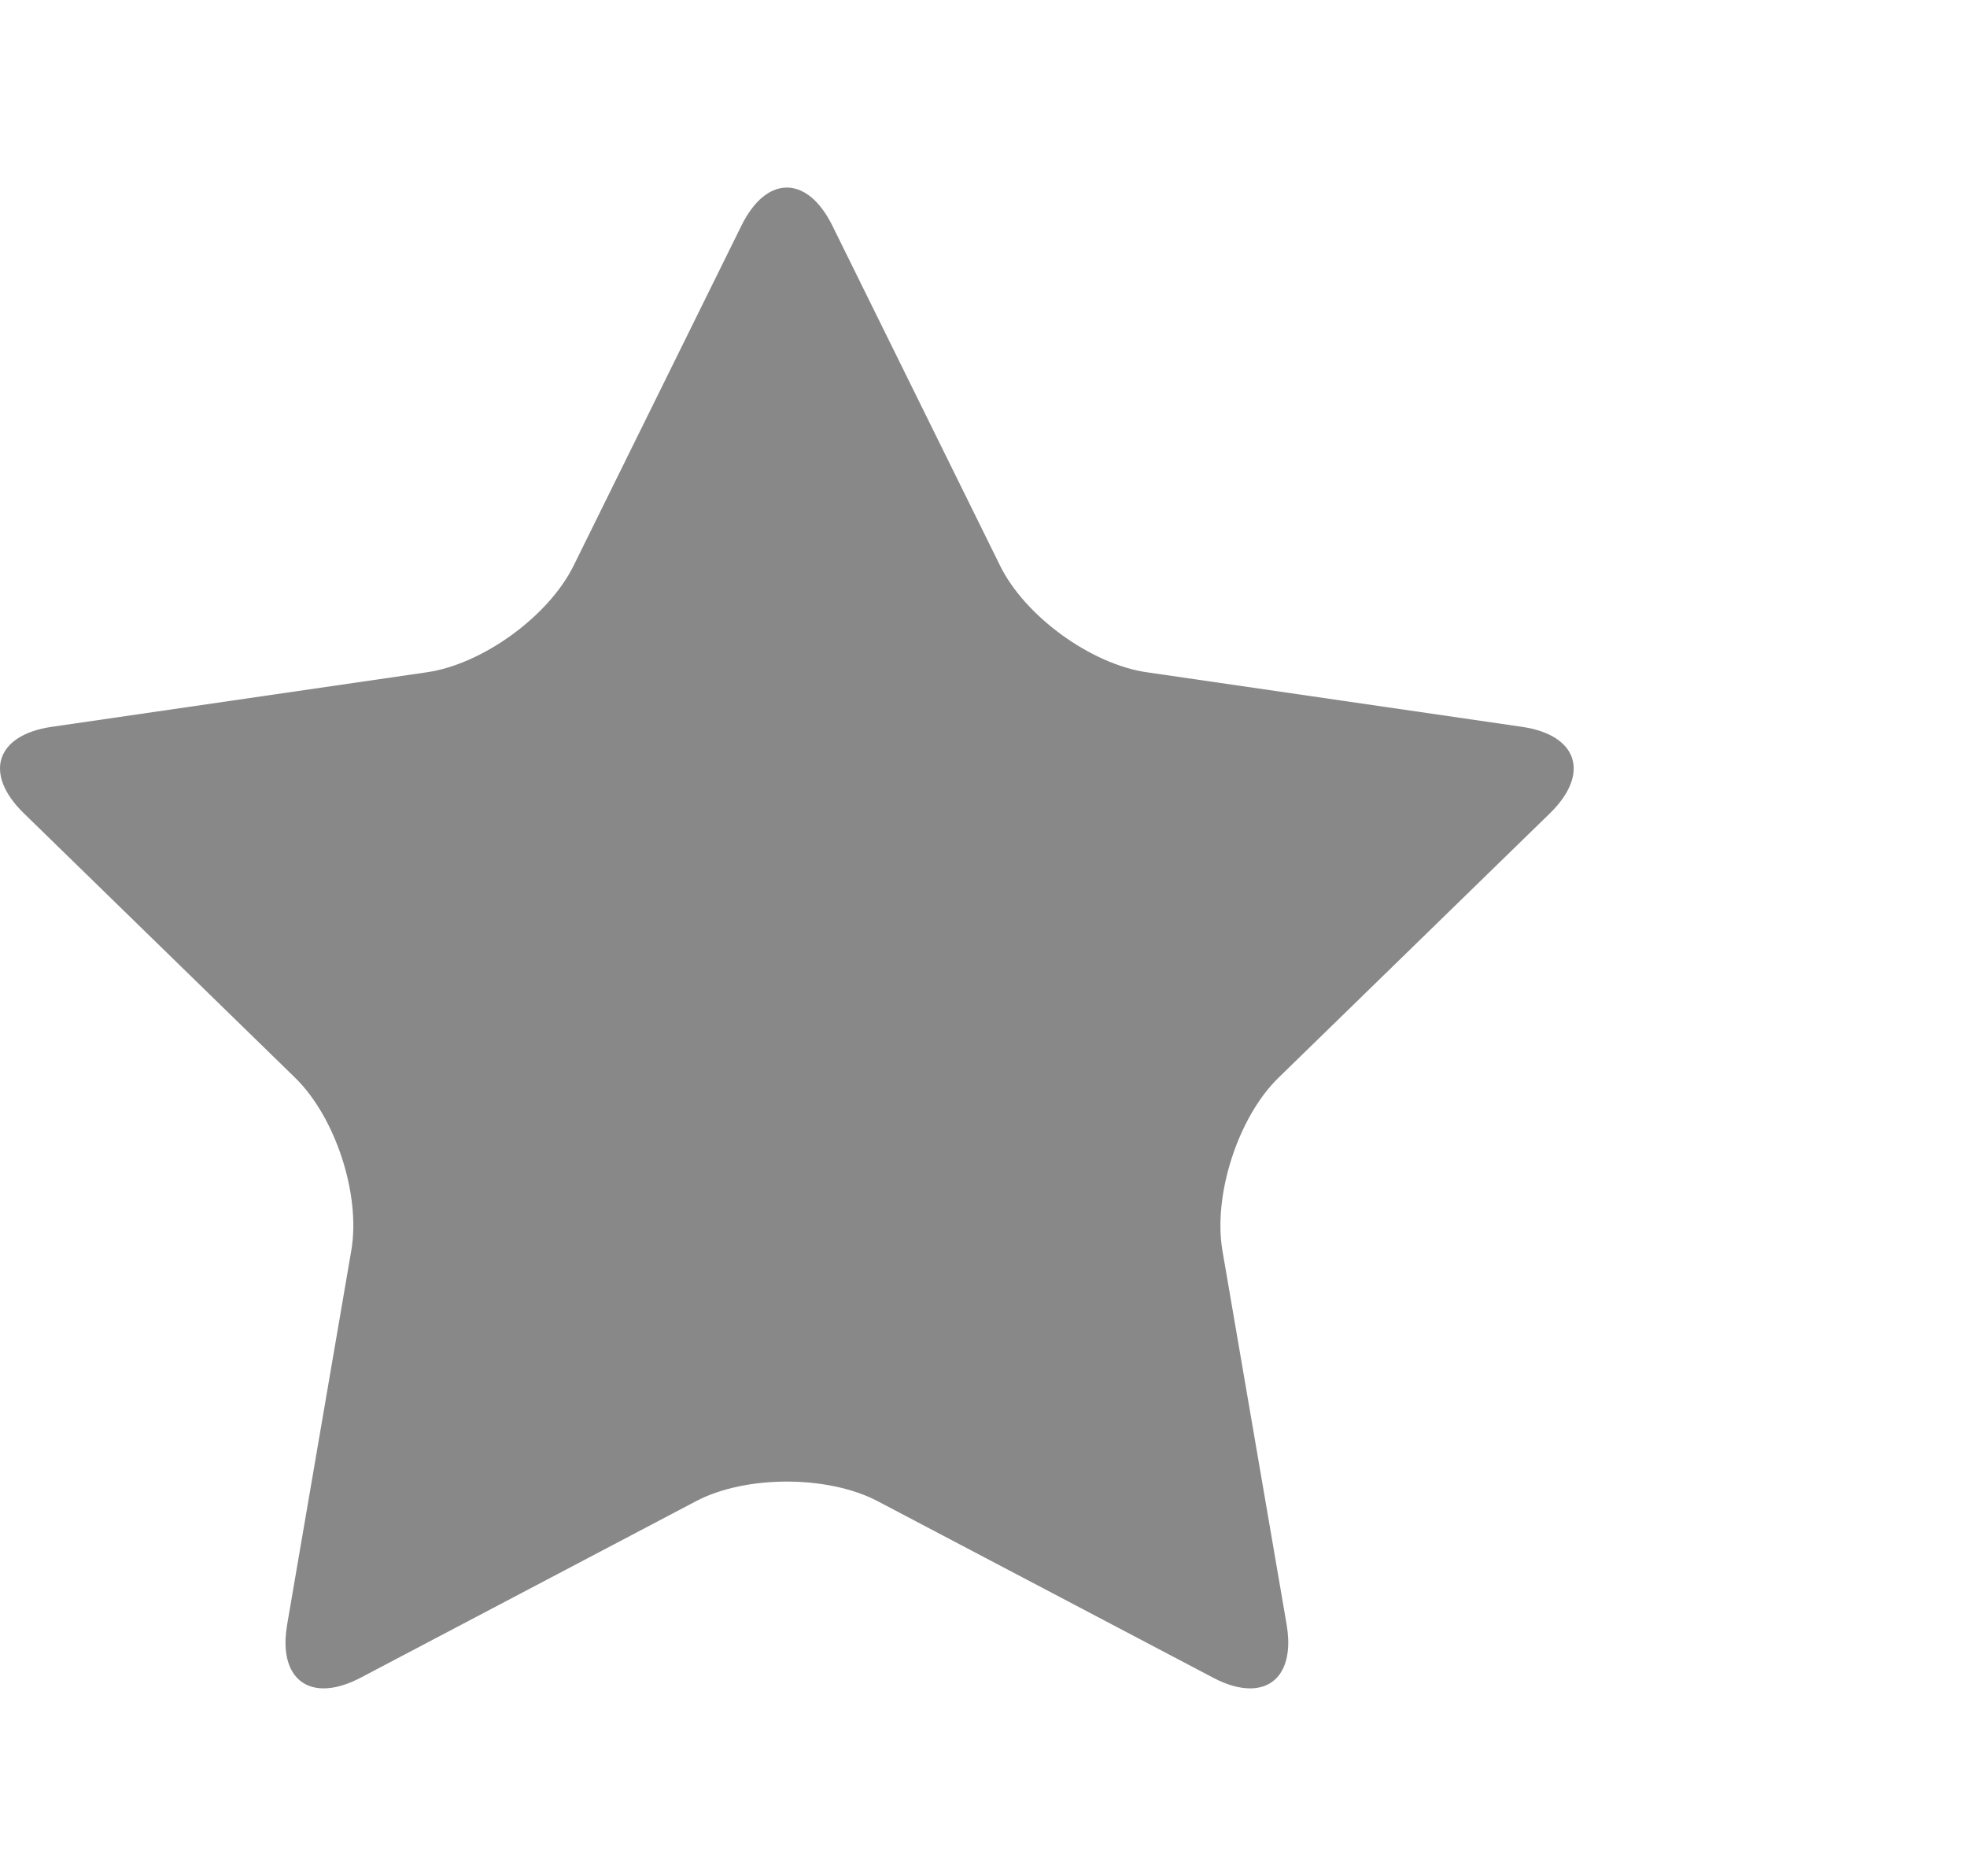
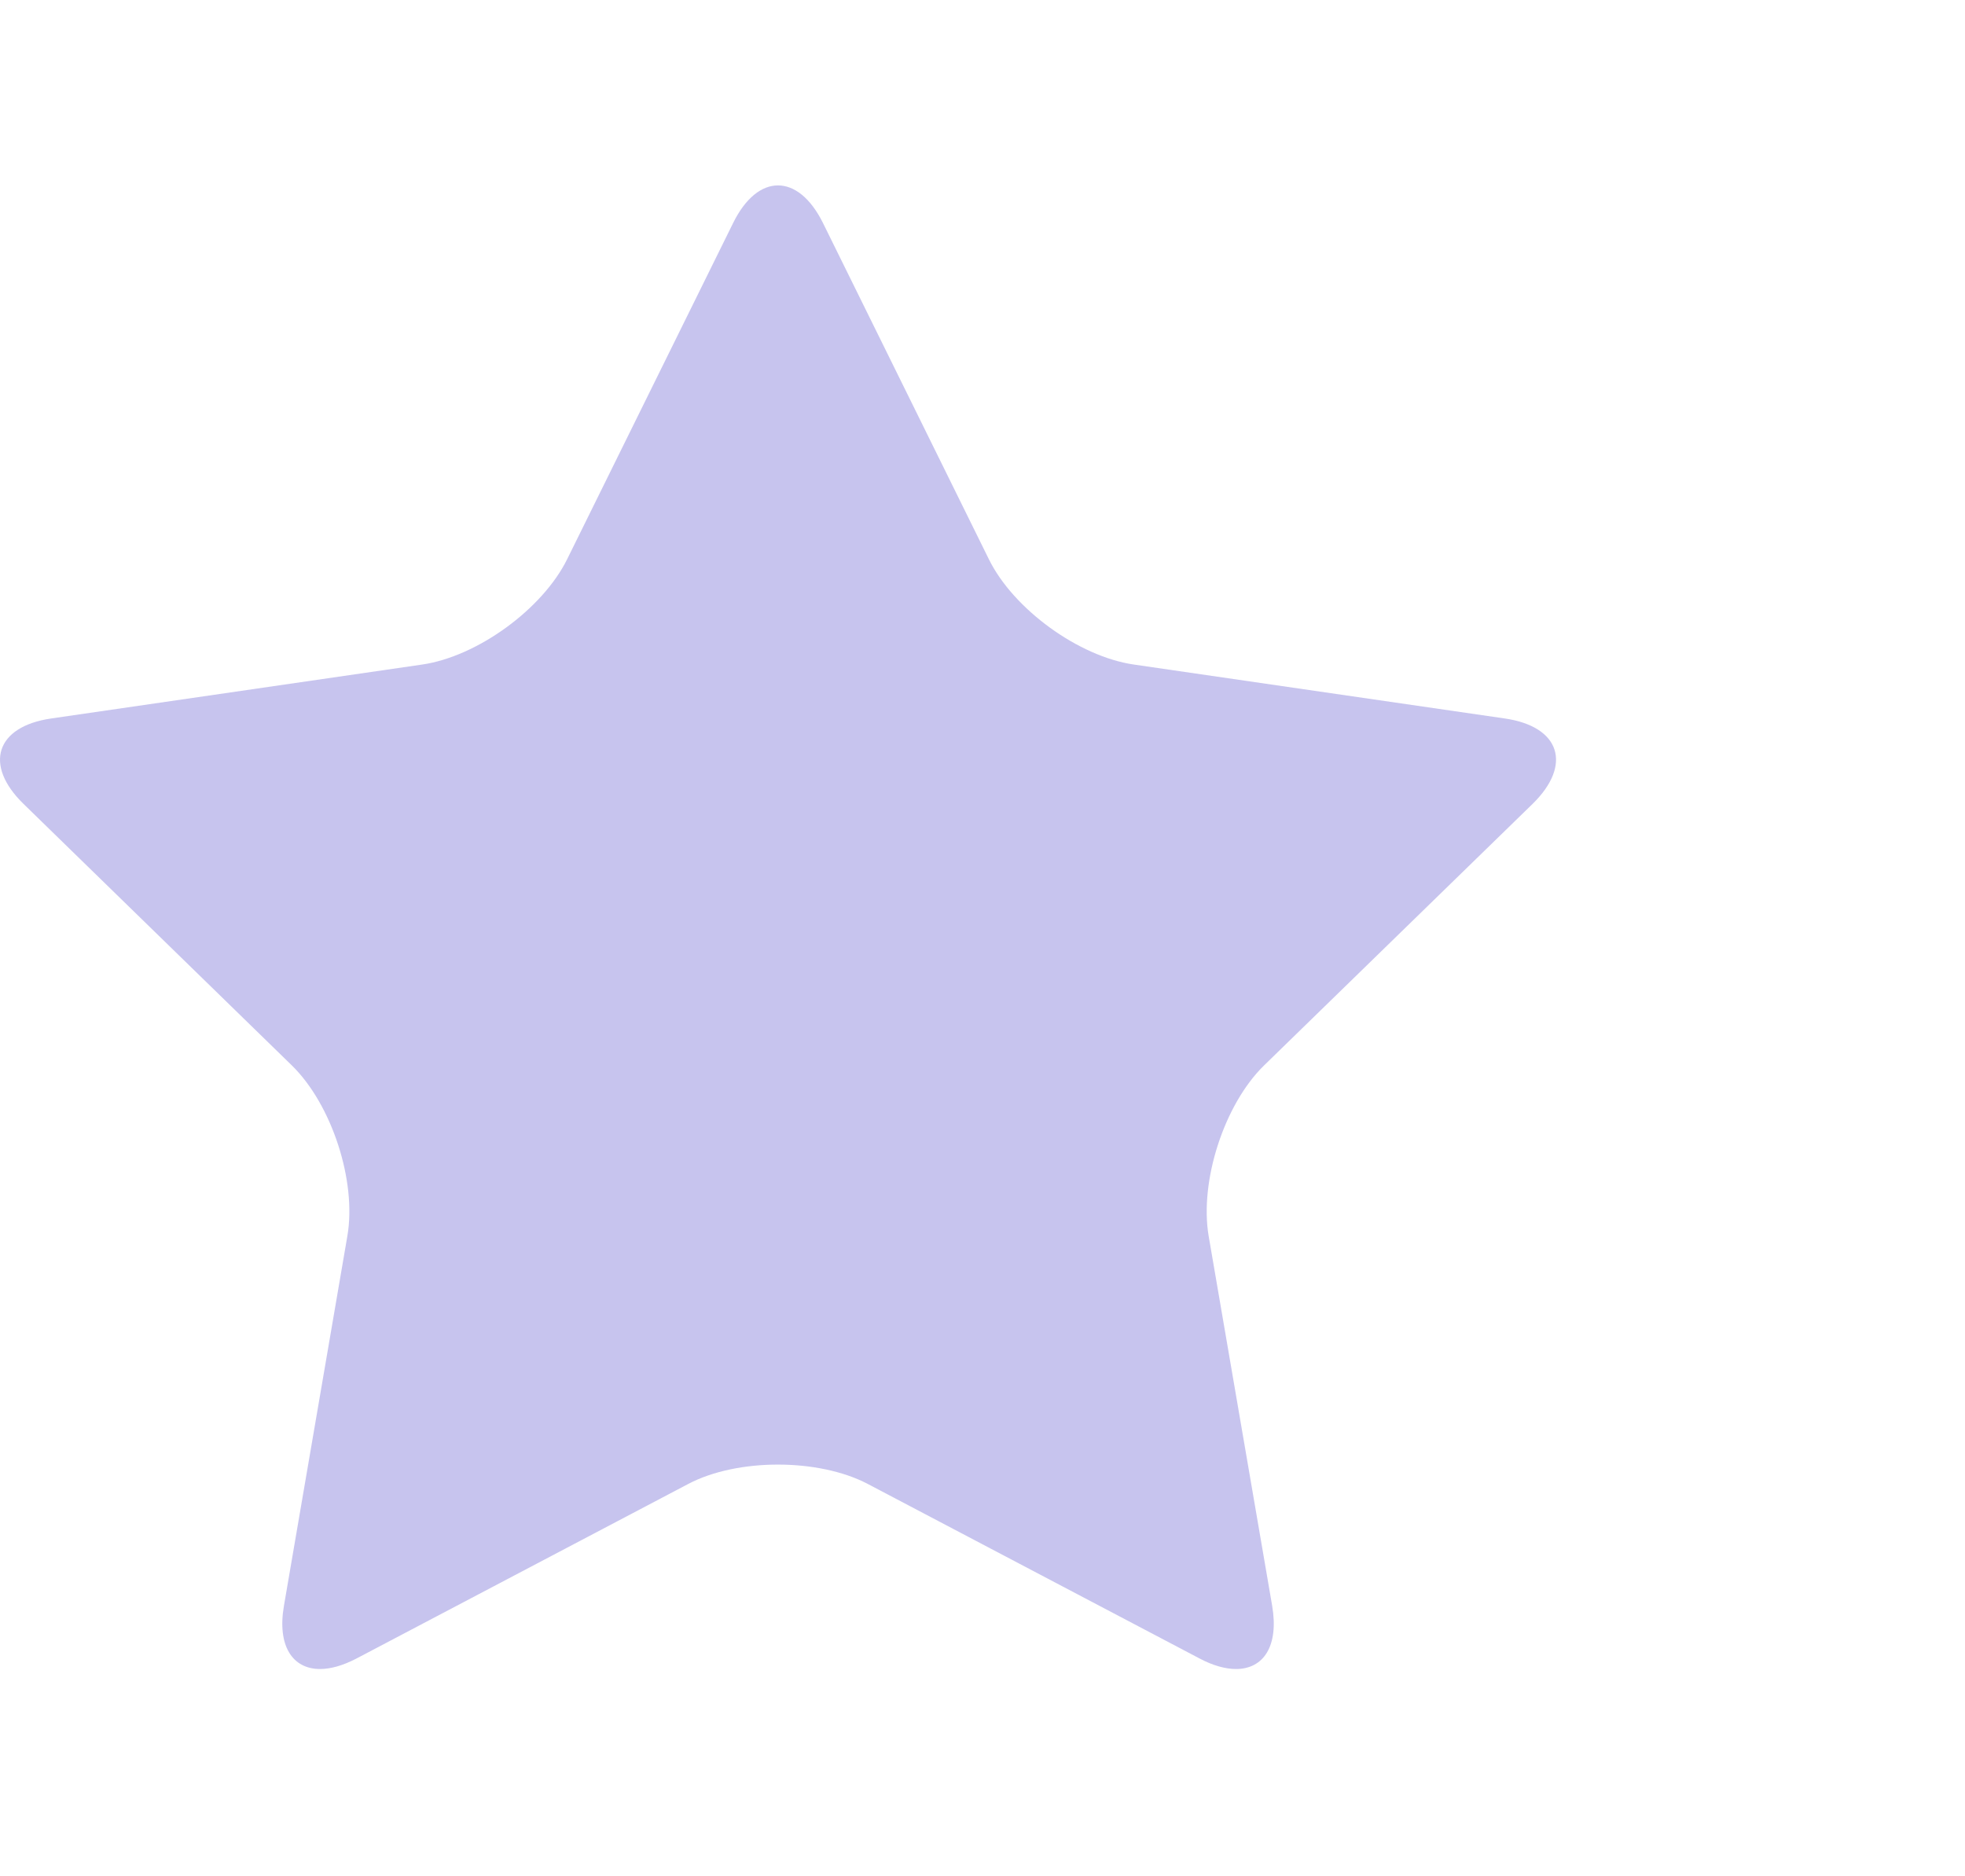
- <svg xmlns="http://www.w3.org/2000/svg" version="1.0" id="Ebene_1" x="0px" y="0px" width="21.775px" height="20.762px" viewBox="0 0 21.775 20.762" enable-background="new 0 0 21.775 20.762" xml:space="preserve">
-   <path fill="#888888" d="M8.71,2.076c-0.182,0-0.363,0.14-0.501,0.419L6.35,6.261c-0.276,0.56-1.008,1.091-1.624,1.18L0.572,8.045  C-0.046,8.135-0.185,8.564,0.262,9l3.007,2.931c0.446,0.437,0.726,1.295,0.62,1.909l-0.71,4.14  c-0.077,0.446,0.094,0.708,0.404,0.708c0.118,0,0.255-0.038,0.407-0.117l3.717-1.956c0.276-0.145,0.641-0.216,1.003-0.216  c0.364,0,0.729,0.072,1.004,0.216l3.718,1.956c0.149,0.079,0.289,0.117,0.406,0.117c0.312,0,0.481-0.262,0.405-0.708l-0.711-4.14  c-0.104-0.614,0.174-1.474,0.619-1.909L17.16,9c0.446-0.437,0.307-0.865-0.311-0.955l-4.154-0.604  c-0.617-0.089-1.349-0.62-1.624-1.18L9.213,2.495C9.074,2.216,8.893,2.076,8.71,2.076L8.71,2.076z" />
+ <svg xmlns="http://www.w3.org/2000/svg" width="22" height="21" viewBox="0 0 22 21" fill="none">
+   <path d="M8.71 2.076C8.528 2.076 8.347 2.216 8.209 2.495L6.35 6.261C6.074 6.821 5.342 7.352 4.726 7.441L0.572 8.045C-0.046 8.135 -0.185 8.564 0.262 9L3.269 11.931C3.715 12.368 3.995 13.226 3.889 13.84L3.179 17.98C3.102 18.426 3.273 18.688 3.583 18.688C3.701 18.688 3.838 18.65 3.99 18.571L7.707 16.615C7.983 16.47 8.348 16.399 8.71 16.399C9.074 16.399 9.439 16.471 9.714 16.615L13.432 18.571C13.581 18.65 13.721 18.688 13.838 18.688C14.15 18.688 14.319 18.426 14.243 17.98L13.532 13.84C13.428 13.226 13.706 12.366 14.151 11.931L17.16 9C17.606 8.563 17.467 8.135 16.849 8.045L12.695 7.441C12.078 7.352 11.346 6.821 11.071 6.261L9.213 2.495C9.074 2.216 8.893 2.076 8.71 2.076Z" fill="#C7C4EE" />
</svg>
